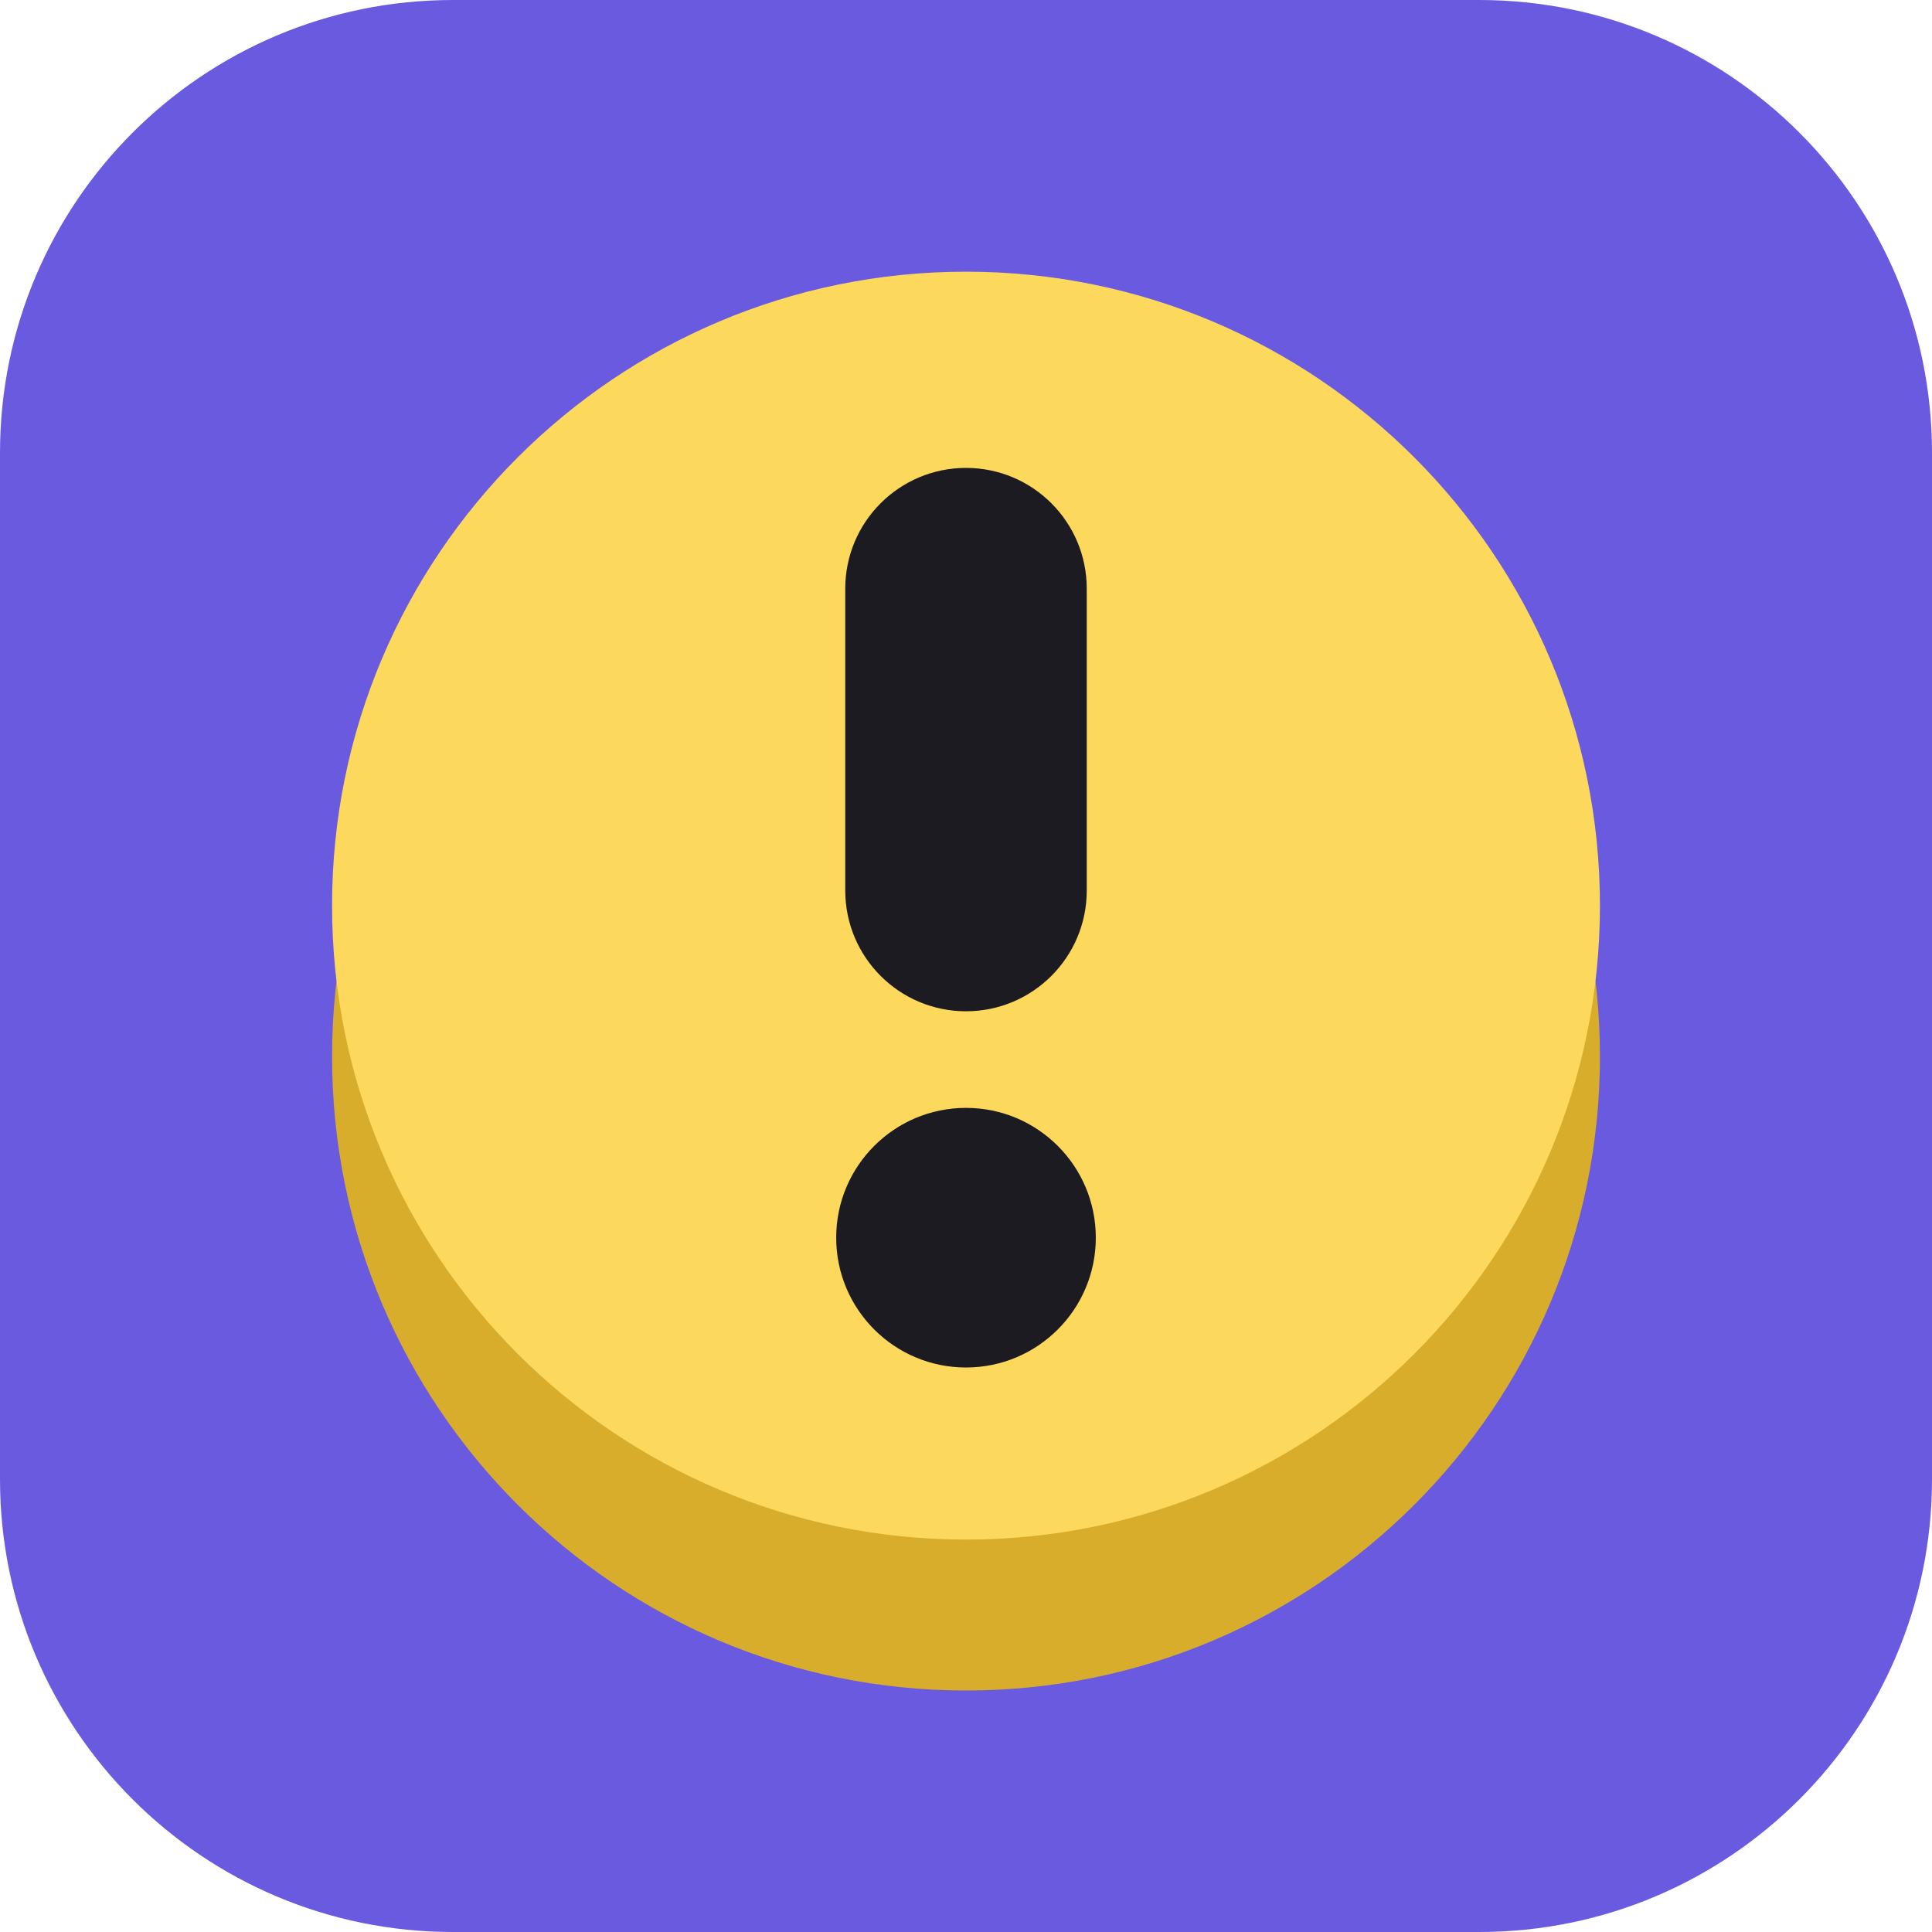
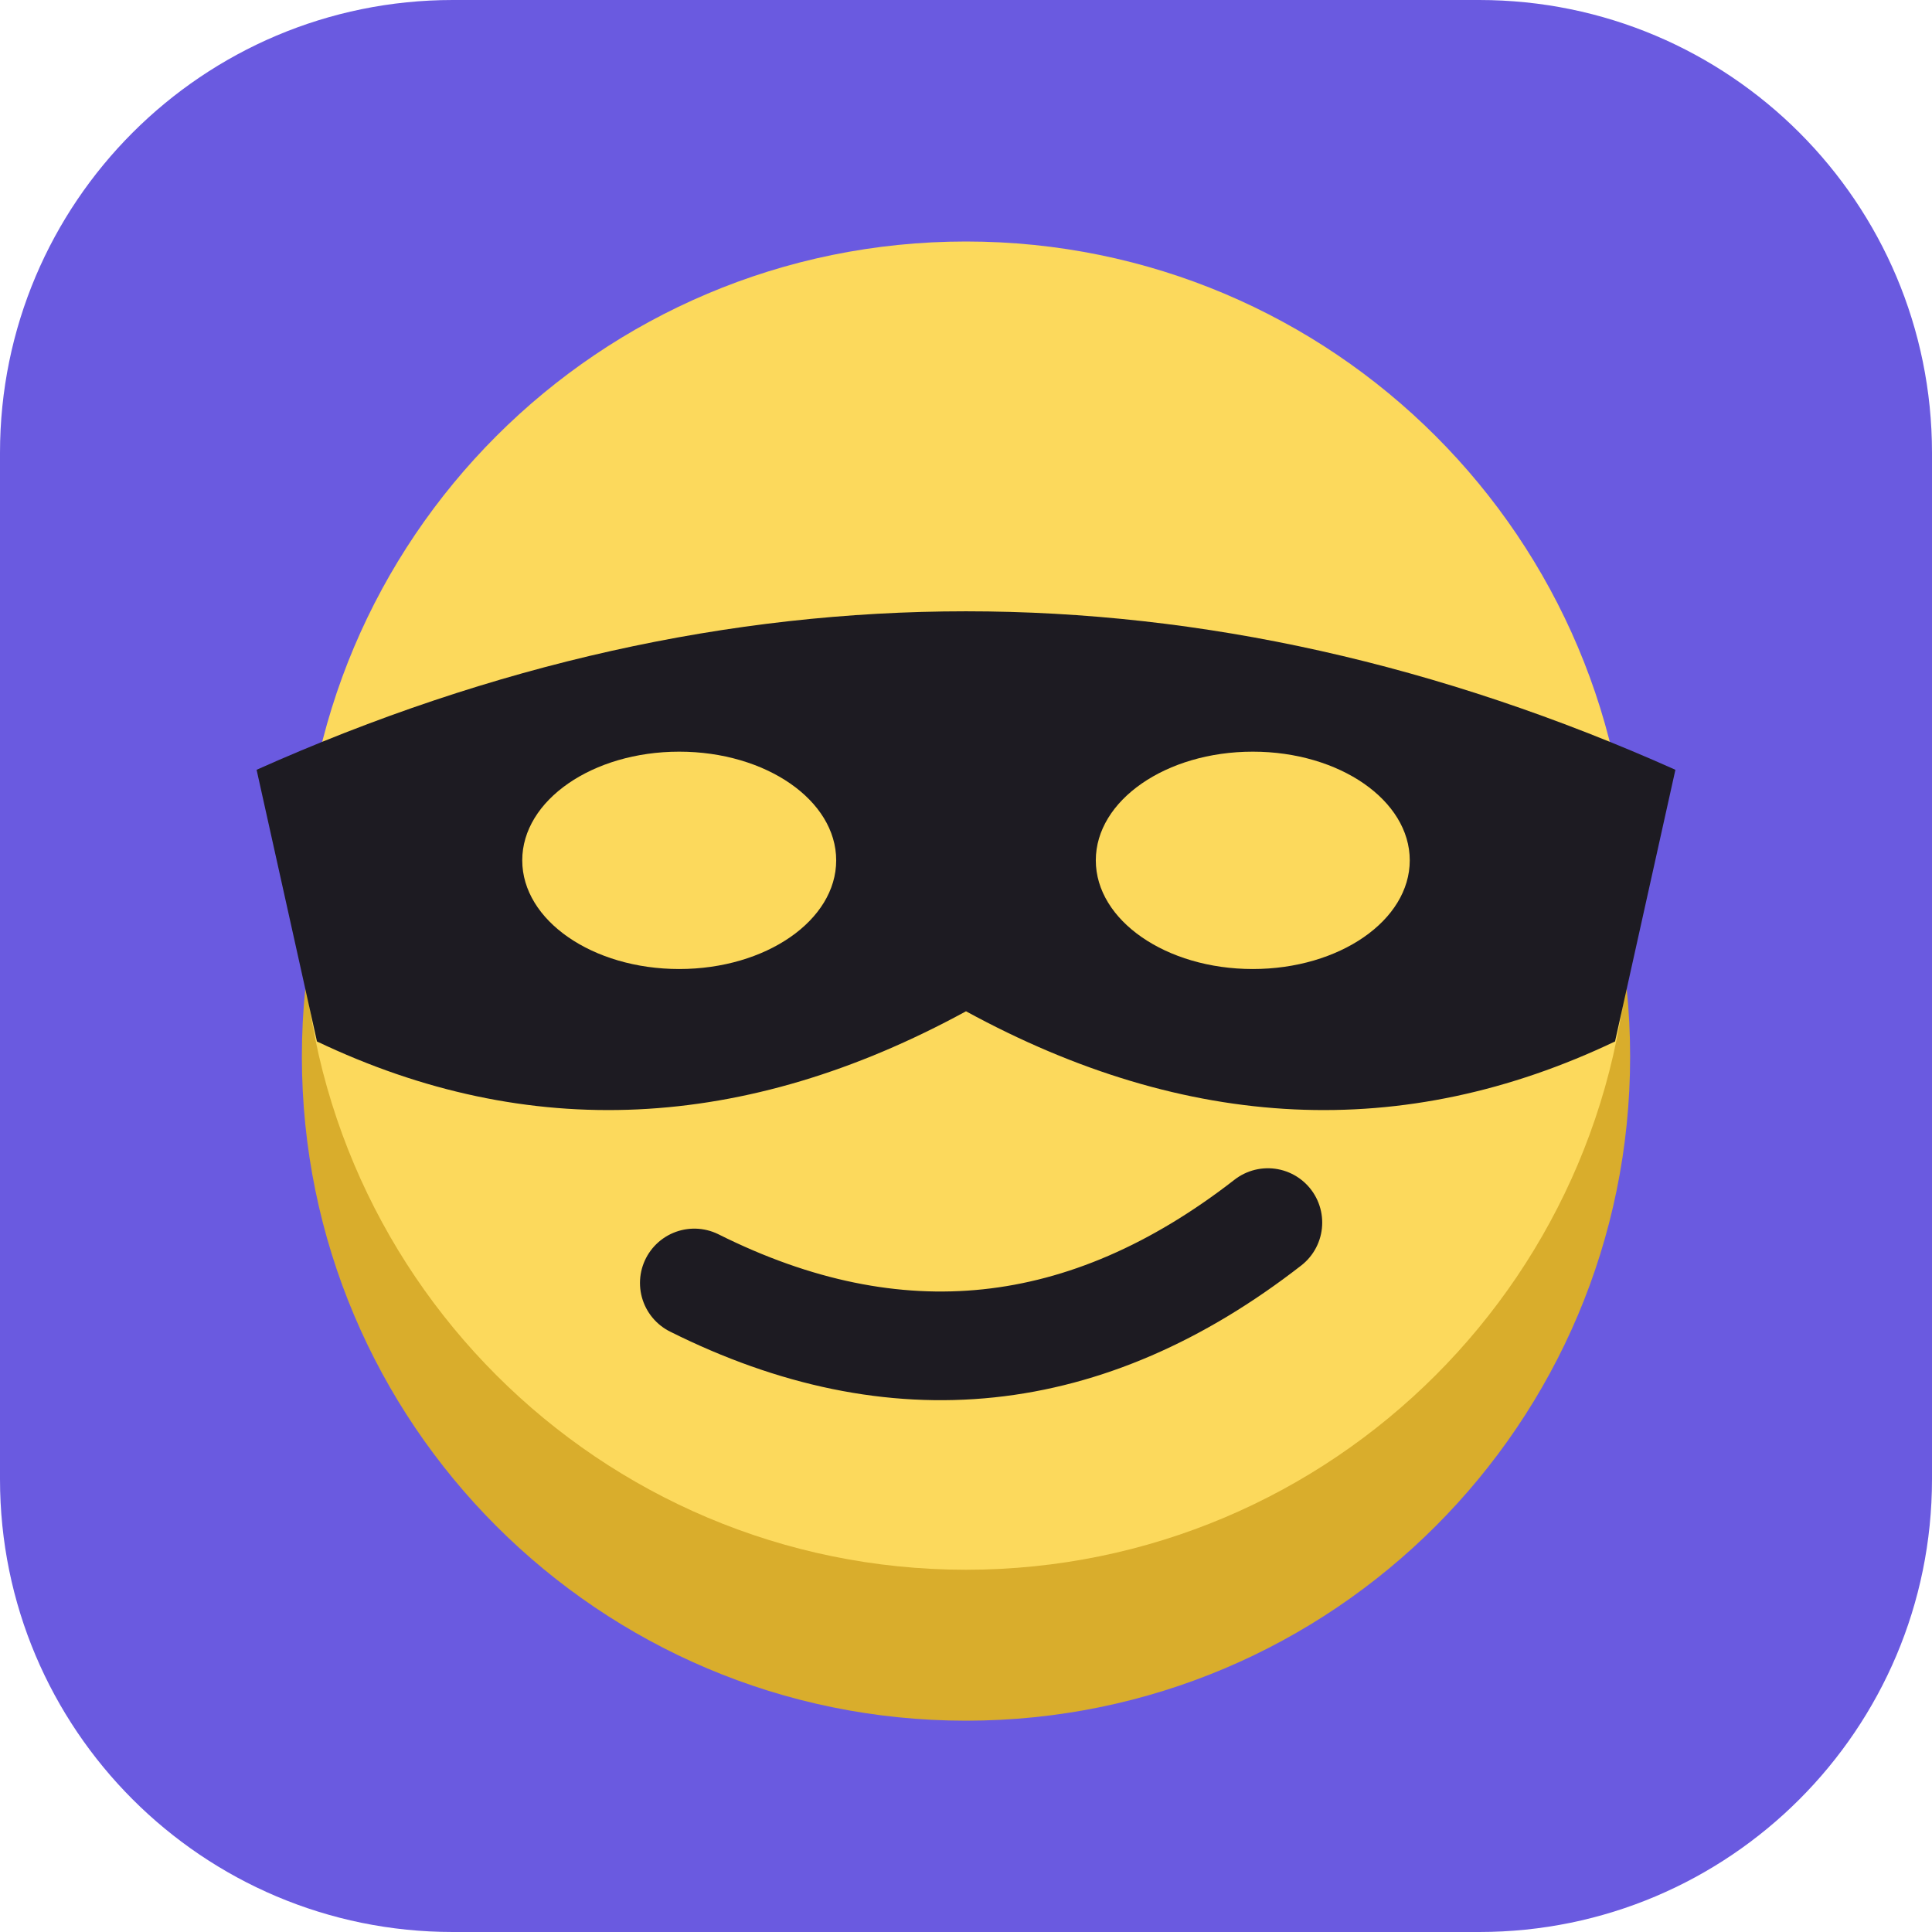
<svg xmlns="http://www.w3.org/2000/svg" viewBox="0 0 64 64">
  <rect width="64" height="64" rx="15" fill="#6a5ae0" />
-   <circle cx="32" cy="35" r="21" fill="#d9ad2c" />
-   <circle cx="32" cy="30" r="21" fill="#fcd95c" />
-   <rect x="28" y="15.5" width="8" height="18" rx="4" fill="#1d1b22" />
-   <circle cx="32" cy="41" r="4.3" fill="#1d1b22" />
+   <circle cx="32" cy="35" r="22" fill="#d9ad2c" />
+   <circle cx="32" cy="30" r="22" fill="#fcd95c" />
+   <path d="M8.5 25.5 Q32 15 55.5 25.5 L53.5 34.5 Q43 39.5 32 33.5 Q21 39.5 10.5 34.5 Z" fill="#1d1b22" />
+   <ellipse cx="22.5" cy="28.5" rx="5.2" ry="3.6" fill="#fcd95c" />
+   <ellipse cx="41.5" cy="28.5" rx="5.2" ry="3.6" fill="#fcd95c" />
+   <path d="M23 42.5 Q33 47.5 42 40.5" fill="none" stroke="#1d1b22" stroke-width="3.6" stroke-linecap="round" />
</svg>
